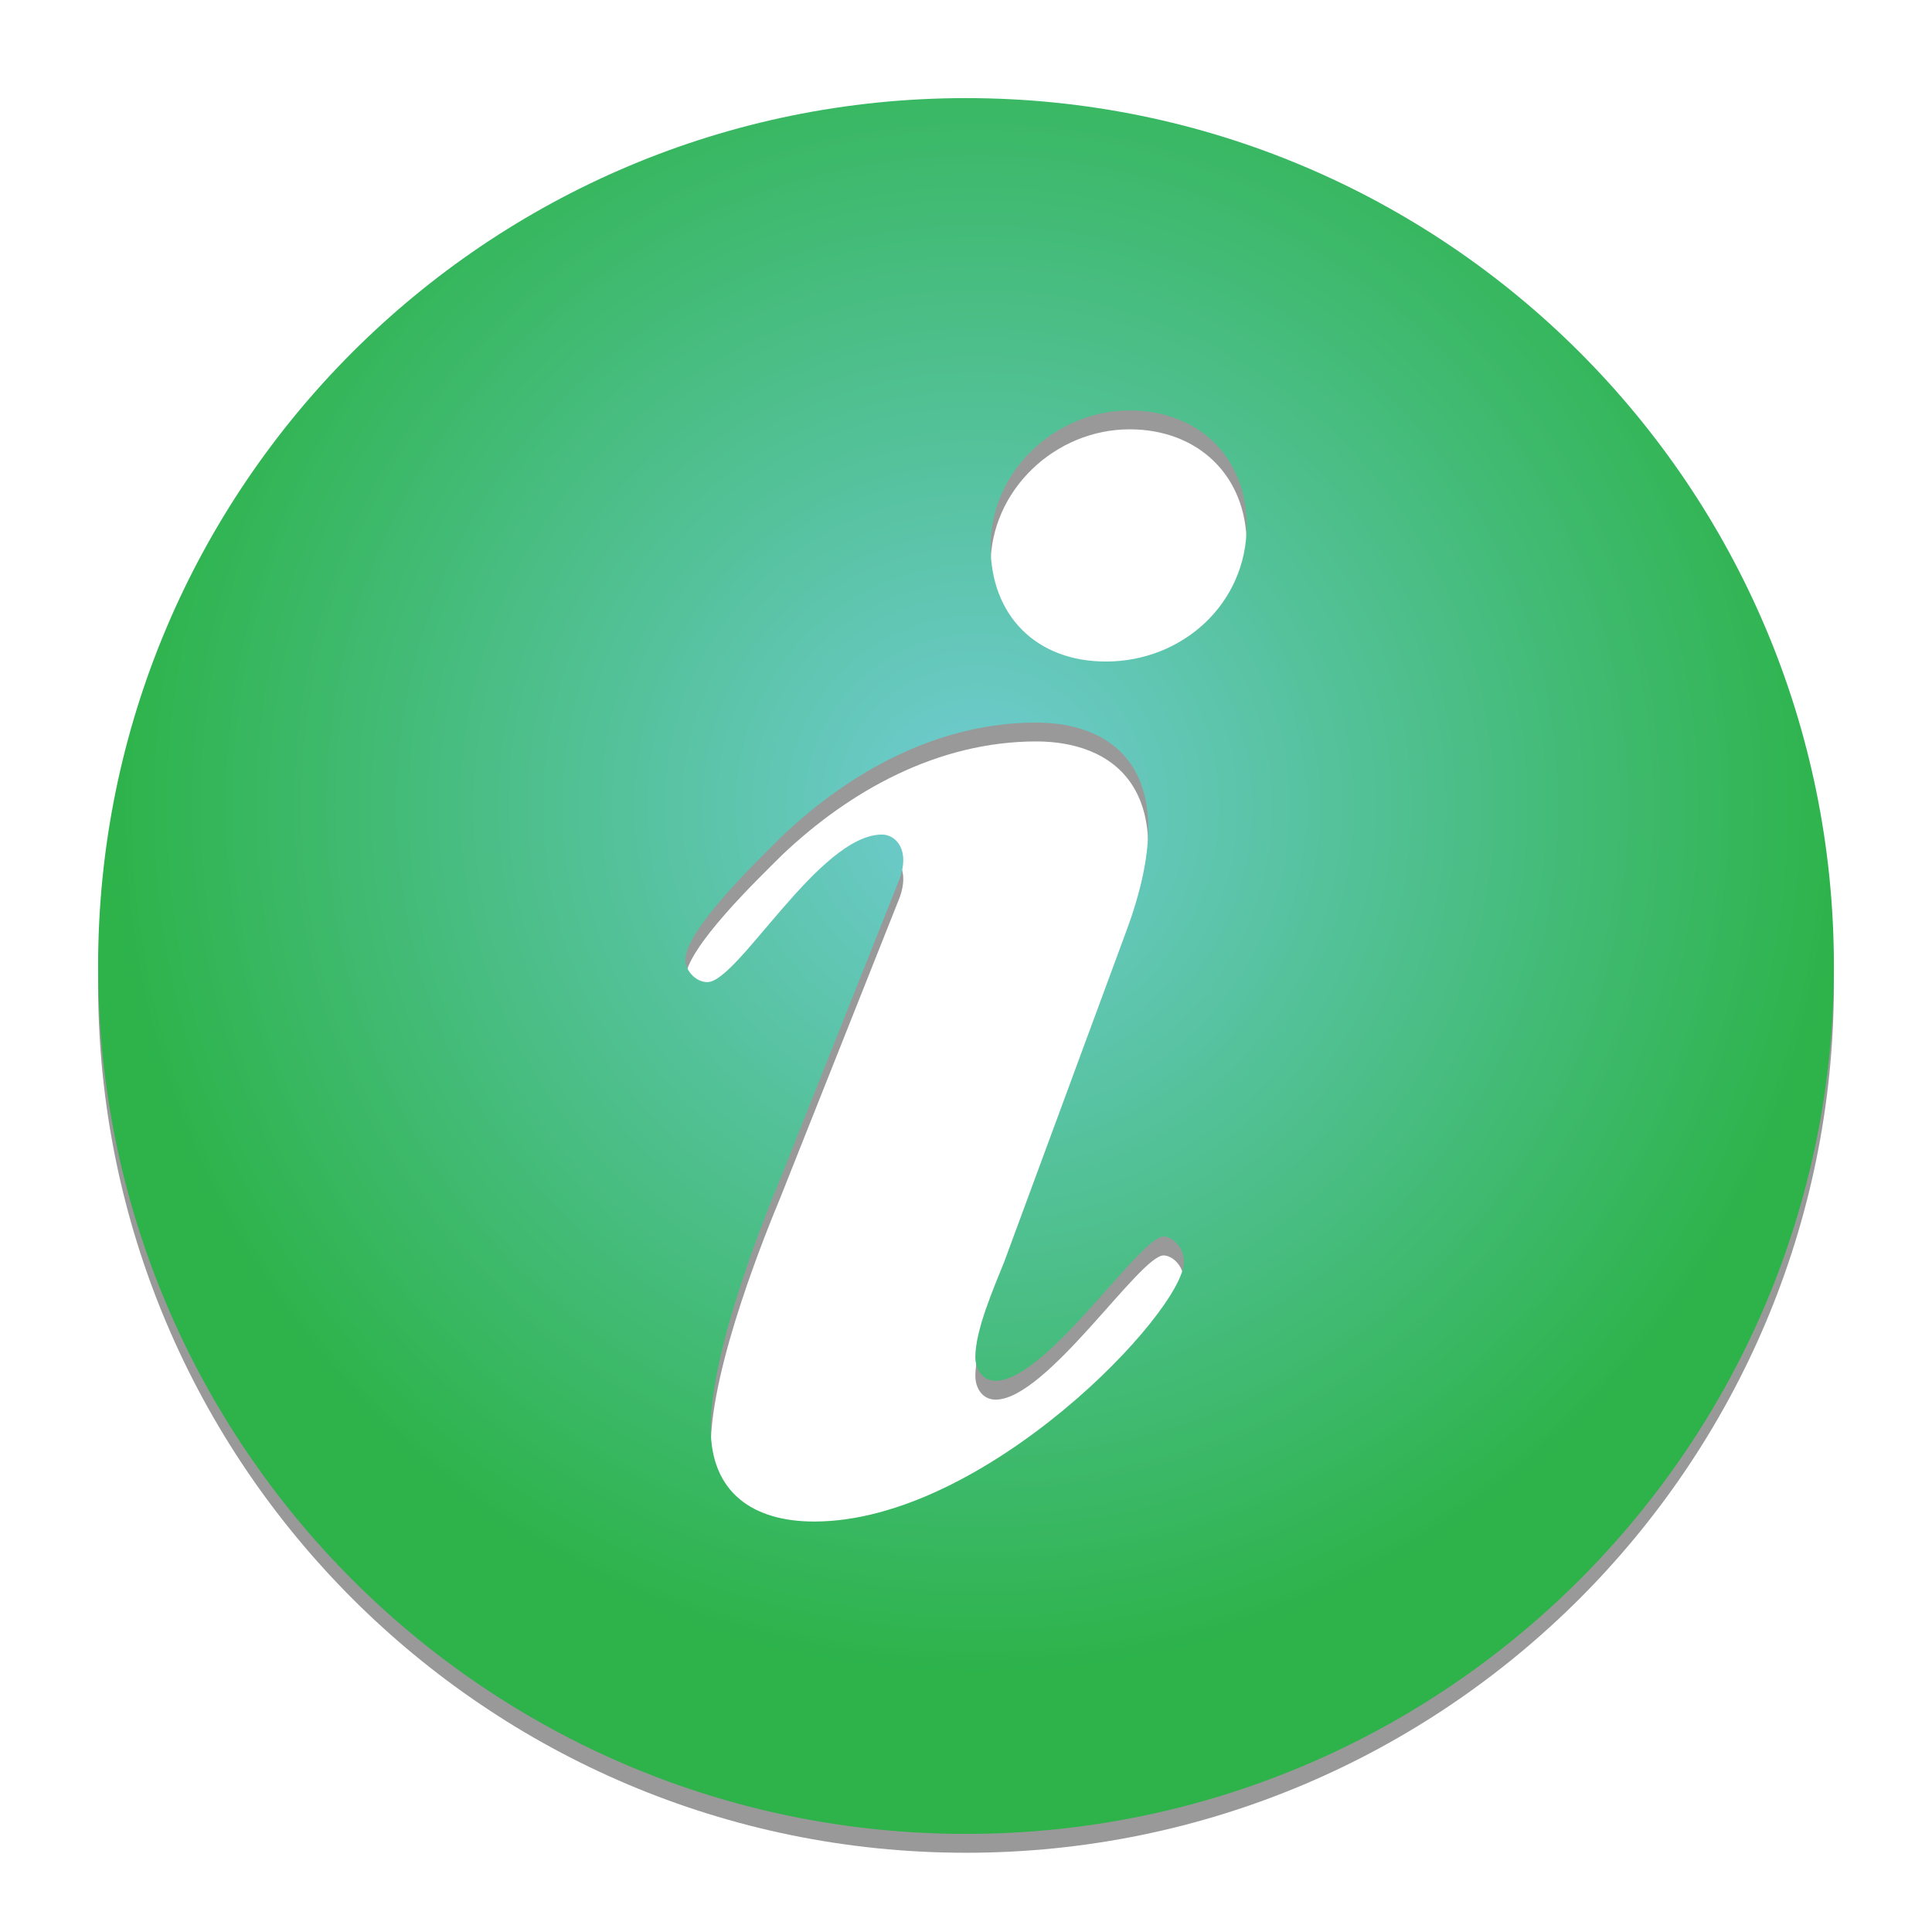
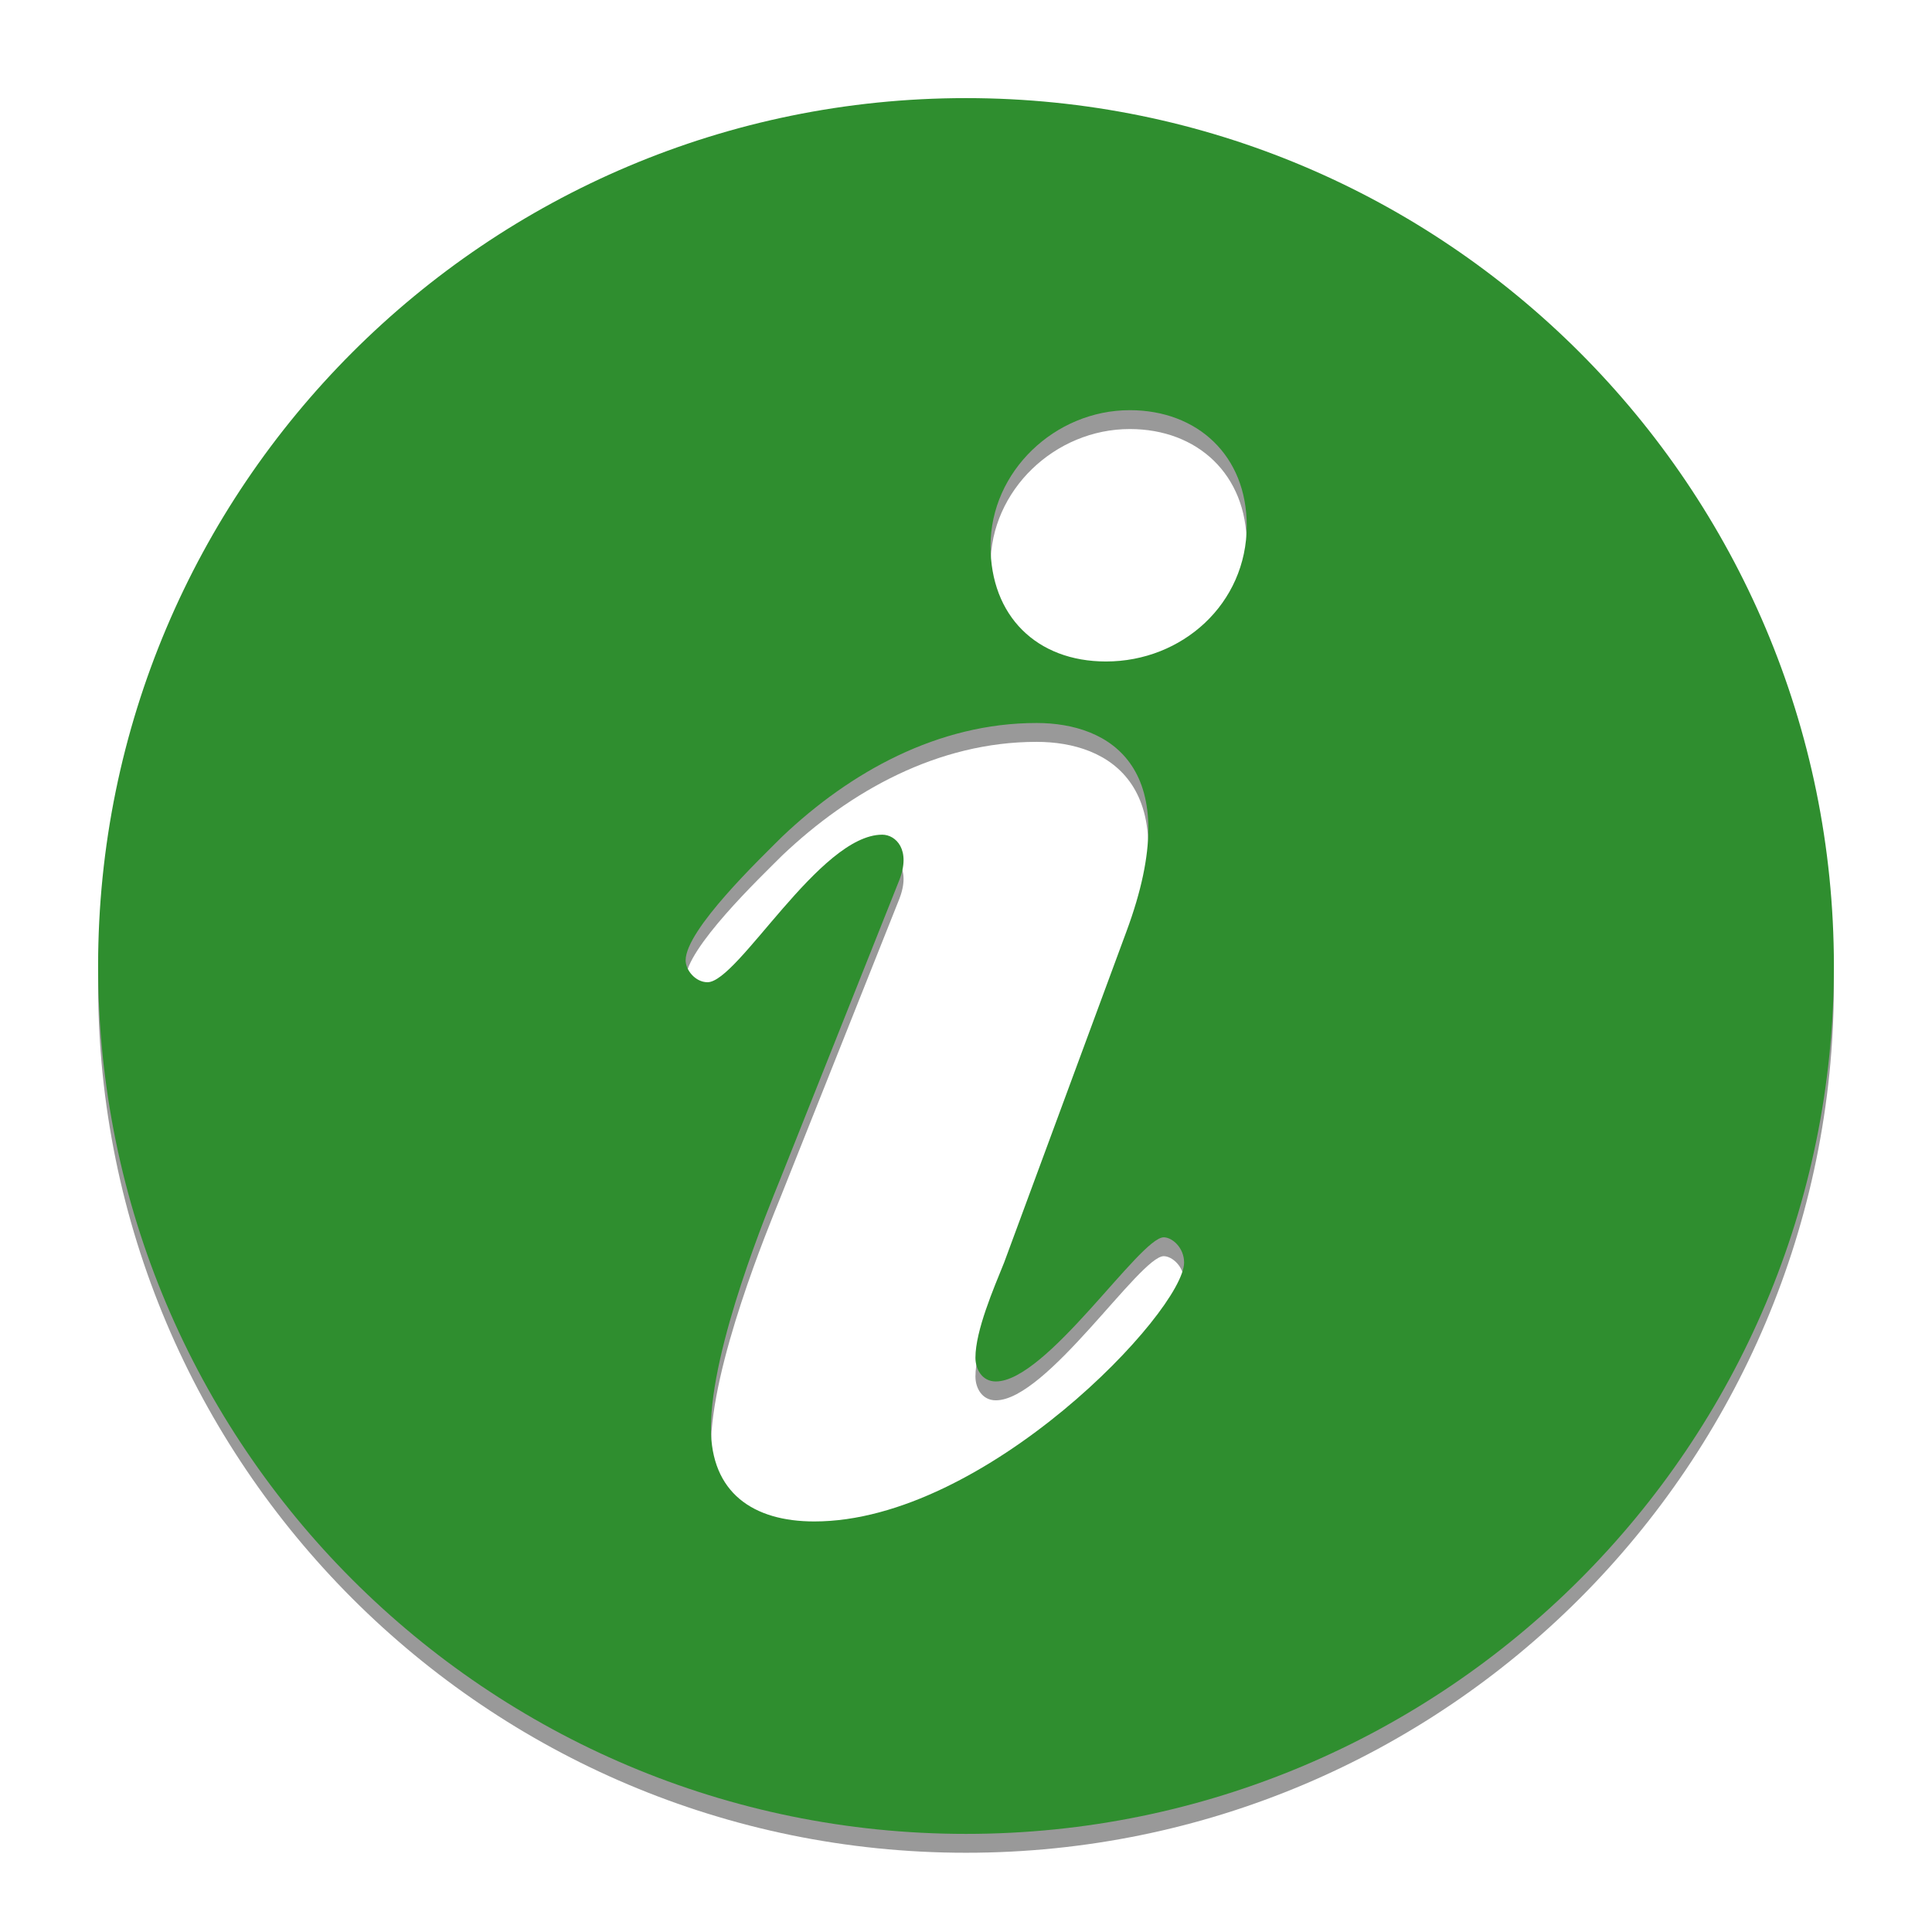
- <svg xmlns="http://www.w3.org/2000/svg" version="1.1" id="Layer_1" x="0px" y="0px" viewBox="0 0 512 512" style="enable-background:new 0 0 512 512;" xml:space="preserve">
-   <path id="path236" style="opacity:0.4;" d="M293.085,180.314c-18.435-0.002-30.573-12.145-30.573-30.584  c0-19.776,17.078-35.954,36.852-35.954c17.987,0,31.02,12.129,31.02,30.567C330.384,165.028,313.305,180.314,293.085,180.314   M215.775,408.224c-16.187,0-27.422-7.634-27.422-24.718c0-21.577,15.281-58.442,18.434-66.091l31.456-79.125  c3.156-8.079-0.892-12.127-4.495-12.127c-16.631,0-38.205,39.11-46.284,39.11c-3.154,0-5.848-3.156-5.848-5.849  c0-8.096,19.773-26.967,25.621-32.817c17.975-17.082,41.349-30.118,67.413-30.118c19.328,0,40.008,11.682,23.821,55.298  l-32.359,87.656c-2.694,6.741-7.635,17.991-7.635,25.181c0,3.139,1.788,6.293,5.384,6.293c13.48,0,38.207-38.217,44.503-38.217  c2.247,0,5.383,2.694,5.383,6.741C313.746,352.476,261.17,408.224,215.775,408.224 M256,31C128.975,31,26,133.975,26,261  s102.975,230,230,230s230-102.975,230-230S383.025,31,256,31" />
-   <radialGradient id="path236_2_" cx="258.976" cy="213.738" r="230" gradientUnits="userSpaceOnUse">
-     <stop offset="0" style="stop-color:#71CCD4" />
-     <stop offset="1" style="stop-color:#2DB34A" />
-   </radialGradient>
-   <path id="path236_1_" style="fill:url(#path236_2_);" d="M293.085,175.314c-18.435-0.002-30.573-12.145-30.573-30.584  c0-19.776,17.078-35.954,36.852-35.954c17.987,0,31.02,12.129,31.02,30.567C330.384,160.028,313.305,175.314,293.085,175.314   M215.775,403.224c-16.187,0-27.422-7.634-27.422-24.718c0-21.577,15.281-58.442,18.434-66.091l31.456-79.125  c3.156-8.079-0.892-12.127-4.495-12.127c-16.631,0-38.205,39.11-46.284,39.11c-3.154,0-5.848-3.156-5.848-5.849  c0-8.096,19.773-26.967,25.621-32.817c17.975-17.082,41.349-30.118,67.413-30.118c19.328,0,40.008,11.682,23.821,55.298  l-32.359,87.656c-2.694,6.741-7.635,17.991-7.635,25.181c0,3.139,1.788,6.293,5.384,6.293c13.48,0,38.207-38.217,44.503-38.217  c2.247,0,5.383,2.694,5.383,6.741C313.746,347.476,261.17,403.224,215.775,403.224 M256,26C128.975,26,26,128.975,26,256  s102.975,230,230,230s230-102.975,230-230S383.025,26,256,26" />
+ <svg xmlns="http://www.w3.org/2000/svg" version="1.1" id="Layer_1" x="0px" y="0px" viewBox="0 0 512 512" enable-background="new 0 0 512 512" xml:space="preserve">
+   <path id="path236" opacity="0.4" enable-background="new    " d="M293.1,180.3c-18.4,0-30.6-12.1-30.6-30.6c0-19.8,17.1-36,36.9-36  c18,0,31,12.1,31,30.6C330.4,165,313.3,180.3,293.1,180.3 M215.8,408.2c-16.2,0-27.4-7.6-27.4-24.7c0-21.6,15.3-58.4,18.4-66.1  l31.5-79.1c3.2-8.1-0.9-12.1-4.5-12.1c-16.6,0-38.2,39.1-46.3,39.1c-3.2,0-5.8-3.2-5.8-5.8c0-8.1,19.8-27,25.6-32.8  c18-17.1,41.3-30.1,67.4-30.1c19.3,0,40,11.7,23.8,55.3l-32.4,87.7c-2.7,6.7-7.6,18-7.6,25.2c0,3.1,1.8,6.3,5.4,6.3  c13.5,0,38.2-38.2,44.5-38.2c2.2,0,5.4,2.7,5.4,6.7C313.7,352.5,261.2,408.2,215.8,408.2 M256,31C129,31,26,134,26,261  s103,230,230,230s230-103,230-230S383,31,256,31" />
+   <path id="path236_1_" fill="#2F8E2F" d="M293.1,175.3c-18.4,0-30.6-12.1-30.6-30.6c0-19.8,17.1-36,36.9-36c18,0,31,12.1,31,30.6  C330.4,160,313.3,175.3,293.1,175.3 M215.8,403.2c-16.2,0-27.4-7.6-27.4-24.7c0-21.6,15.3-58.4,18.4-66.1l31.5-79.1  c3.2-8.1-0.9-12.1-4.5-12.1c-16.6,0-38.2,39.1-46.3,39.1c-3.2,0-5.8-3.2-5.8-5.8c0-8.1,19.8-27,25.6-32.8  c18-17.1,41.3-30.1,67.4-30.1c19.3,0,40,11.7,23.8,55.3l-32.4,87.7c-2.7,6.7-7.6,18-7.6,25.2c0,3.1,1.8,6.3,5.4,6.3  c13.5,0,38.2-38.2,44.5-38.2c2.2,0,5.4,2.7,5.4,6.7C313.7,347.5,261.2,403.2,215.8,403.2 M256,26C129,26,26,129,26,256  s103,230,230,230s230-103,230-230S383,26,256,26" />
</svg>
